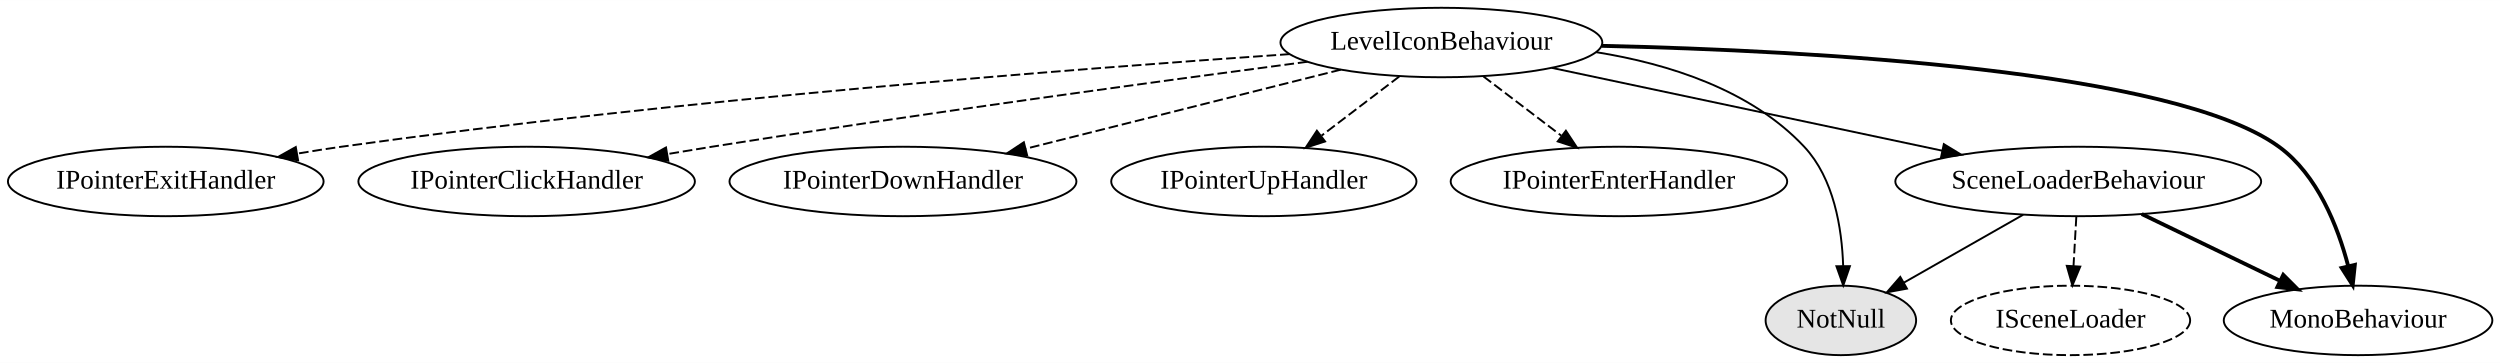
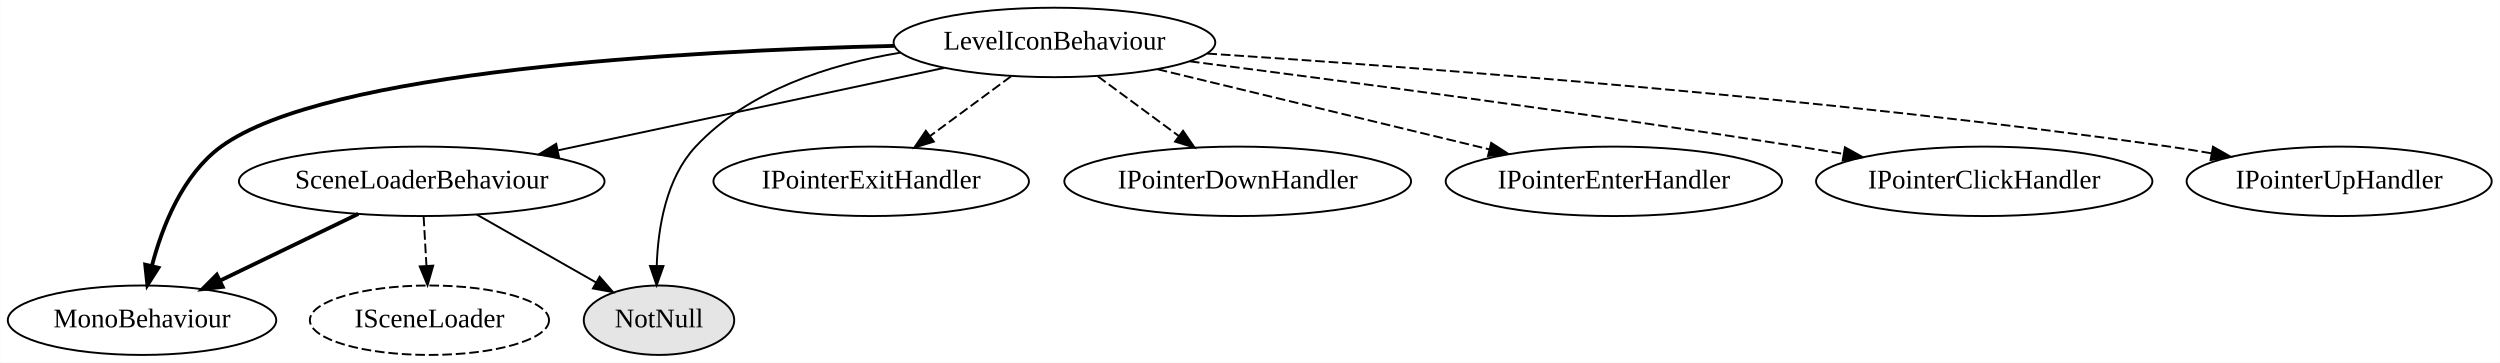
- <svg xmlns="http://www.w3.org/2000/svg" width="1295pt" height="188pt" viewBox="0.00 0.00 1295.44 188.00">
+ <svg xmlns="http://www.w3.org/2000/svg" width="1296pt" height="188pt" viewBox="0.00 0.00 1295.84 188.00">
  <g id="graph0" class="graph" transform="scale(1 1) rotate(0) translate(4 184)">
-     <polygon fill="white" stroke="none" points="-4,4 -4,-184 1291.44,-184 1291.44,4 -4,4" />
+     <polygon fill="white" stroke="none" points="-4,4 -4,-184 1291.84,-184 1291.84,4 -4,4" />
    <g id="node1" class="node">
-       <ellipse fill="none" stroke="black" cx="742.893" cy="-162" rx="83.386" ry="18" />
-       <text text-anchor="middle" x="742.893" y="-158.3" font-family="Times New Roman,serif" font-size="14.00">LevelIconBehaviour</text>
+       <ellipse fill="none" stroke="black" cx="69.544" cy="-18" rx="69.588" ry="18" />
+       <text text-anchor="middle" x="69.544" y="-14.3" font-family="Times New Roman,serif" font-size="14.00">MonoBehaviour</text>
    </g>
    <g id="node2" class="node">
-       <ellipse fill="none" stroke="black" cx="81.893" cy="-90" rx="81.786" ry="18" />
-       <text text-anchor="middle" x="81.893" y="-86.3" font-family="Times New Roman,serif" font-size="14.00">IPointerExitHandler</text>
+       <ellipse fill="#e5e5e5" stroke="black" cx="337.544" cy="-18" rx="38.993" ry="18" />
+       <text text-anchor="middle" x="337.544" y="-14.3" font-family="Times New Roman,serif" font-size="14.00">NotNull</text>
+     </g>
+     <g id="node3" class="node">
+       <ellipse fill="none" stroke="black" cx="214.544" cy="-90" rx="94.783" ry="18" />
+       <text text-anchor="middle" x="214.544" y="-86.3" font-family="Times New Roman,serif" font-size="14.00">SceneLoaderBehaviour</text>
+     </g>
+     <g id="edge1" class="edge">
+       <path fill="none" stroke="black" stroke-width="2" d="M181.641,-73.116C160.344,-62.834 132.471,-49.379 109.847,-38.457" />
+       <polygon fill="black" stroke="black" stroke-width="2" points="111.353,-35.297 100.825,-34.101 108.309,-41.601 111.353,-35.297" />
+     </g>
+     <g id="edge3" class="edge">
+       <path fill="none" stroke="black" d="M243.072,-72.765C261.574,-62.235 285.729,-48.488 304.982,-37.531" />
+       <polygon fill="black" stroke="black" points="306.759,-40.547 313.719,-32.559 303.297,-34.463 306.759,-40.547" />
+     </g>
+     <g id="node4" class="node">
+       <ellipse fill="none" stroke="black" stroke-dasharray="5,2" cx="218.544" cy="-18" rx="61.99" ry="18" />
+       <text text-anchor="middle" x="218.544" y="-14.3" font-family="Times New Roman,serif" font-size="14.00">ISceneLoader</text>
+     </g>
+     <g id="edge2" class="edge">
+       <path fill="none" stroke="black" stroke-dasharray="5,2" d="M215.533,-71.697C215.973,-63.983 216.503,-54.712 216.995,-46.112" />
+       <polygon fill="black" stroke="black" points="220.49,-46.288 217.566,-36.104 213.502,-45.888 220.49,-46.288" />
+     </g>
+     <g id="node5" class="node">
+       <ellipse fill="none" stroke="black" cx="447.544" cy="-90" rx="81.786" ry="18" />
+       <text text-anchor="middle" x="447.544" y="-86.3" font-family="Times New Roman,serif" font-size="14.00">IPointerExitHandler</text>
+     </g>
+     <g id="node6" class="node">
+       <ellipse fill="none" stroke="black" cx="637.544" cy="-90" rx="89.885" ry="18" />
+       <text text-anchor="middle" x="637.544" y="-86.3" font-family="Times New Roman,serif" font-size="14.00">IPointerDownHandler</text>
+     </g>
+     <g id="node7" class="node">
+       <ellipse fill="none" stroke="black" cx="832.544" cy="-90" rx="87.185" ry="18" />
+       <text text-anchor="middle" x="832.544" y="-86.3" font-family="Times New Roman,serif" font-size="14.00">IPointerEnterHandler</text>
+     </g>
+     <g id="node8" class="node">
+       <ellipse fill="none" stroke="black" cx="1024.54" cy="-90" rx="87.185" ry="18" />
+       <text text-anchor="middle" x="1024.54" y="-86.3" font-family="Times New Roman,serif" font-size="14.00">IPointerClickHandler</text>
+     </g>
+     <g id="node9" class="node">
+       <ellipse fill="none" stroke="black" cx="1208.54" cy="-90" rx="79.087" ry="18" />
+       <text text-anchor="middle" x="1208.54" y="-86.3" font-family="Times New Roman,serif" font-size="14.00">IPointerUpHandler</text>
+     </g>
+     <g id="node10" class="node">
+       <ellipse fill="none" stroke="black" cx="542.544" cy="-162" rx="83.386" ry="18" />
+       <text text-anchor="middle" x="542.544" y="-158.3" font-family="Times New Roman,serif" font-size="14.00">LevelIconBehaviour</text>
    </g>
    <g id="edge4" class="edge">
-       <path fill="none" stroke="black" stroke-dasharray="5,2" d="M664.258,-155.986C554.068,-148.437 347.607,-132.39 172.893,-108 165.477,-106.965 157.747,-105.743 150.063,-104.438" />
-       <polygon fill="black" stroke="black" points="150.47,-100.956 140.017,-102.682 149.265,-107.852 150.47,-100.956" />
+       <path fill="none" stroke="black" stroke-width="2" d="M459.482,-160.227C349.869,-157.643 164.479,-147.374 110.544,-108 90.535,-93.394 80.024,-66.608 74.678,-46.224" />
+       <polygon fill="black" stroke="black" stroke-width="2" points="78.028,-45.18 72.331,-36.247 71.214,-46.783 78.028,-45.18" />
    </g>
-     <g id="node3" class="node">
-       <ellipse fill="none" stroke="black" cx="268.893" cy="-90" rx="87.185" ry="18" />
-       <text text-anchor="middle" x="268.893" y="-86.3" font-family="Times New Roman,serif" font-size="14.00">IPointerClickHandler</text>
+     <g id="edge11" class="edge">
+       <path fill="none" stroke="black" d="M462.726,-156.71C425.587,-150.578 383.717,-137.065 356.544,-108 341.158,-91.543 337.017,-65.806 336.368,-46.234" />
+       <polygon fill="black" stroke="black" points="339.867,-46.075 336.317,-36.092 332.868,-46.11 339.867,-46.075" />
    </g>
-     <g id="edge2" class="edge">
-       <path fill="none" stroke="black" stroke-dasharray="5,2" d="M673.459,-152.026C597.553,-142.038 472.393,-125.049 364.893,-108 357.37,-106.807 349.526,-105.508 341.705,-104.177" />
-       <polygon fill="black" stroke="black" points="342.287,-100.726 331.838,-102.48 341.1,-107.625 342.287,-100.726" />
+     <g id="edge10" class="edge">
+       <path fill="none" stroke="black" d="M485.411,-148.807C429.802,-136.939 345.159,-118.875 285.315,-106.104" />
+       <polygon fill="black" stroke="black" points="285.698,-102.607 275.188,-103.942 284.237,-109.452 285.698,-102.607" />
    </g>
-     <g id="node5" class="node">
-       <ellipse fill="none" stroke="black" cx="463.893" cy="-90" rx="89.885" ry="18" />
-       <text text-anchor="middle" x="463.893" y="-86.3" font-family="Times New Roman,serif" font-size="14.00">IPointerDownHandler</text>
+     <g id="edge7" class="edge">
+       <path fill="none" stroke="black" stroke-dasharray="5,2" d="M520.03,-144.411C507.489,-135.17 491.7,-123.536 478.061,-113.487" />
+       <polygon fill="black" stroke="black" points="480.023,-110.584 469.896,-107.47 475.87,-116.22 480.023,-110.584" />
+     </g>
+     <g id="edge8" class="edge">
+       <path fill="none" stroke="black" stroke-dasharray="5,2" d="M565.058,-144.411C577.598,-135.17 593.388,-123.536 607.026,-113.487" />
+       <polygon fill="black" stroke="black" points="609.217,-116.22 615.192,-107.47 605.065,-110.584 609.217,-116.22" />
+     </g>
+     <g id="edge6" class="edge">
+       <path fill="none" stroke="black" stroke-dasharray="5,2" d="M596.072,-148.079C644.657,-136.352 716.401,-119.035 768.113,-106.552" />
+       <polygon fill="black" stroke="black" points="768.951,-109.951 777.851,-104.202 767.309,-103.146 768.951,-109.951" />
    </g>
    <g id="edge5" class="edge">
-       <path fill="none" stroke="black" stroke-dasharray="5,2" d="M690.742,-147.916C644.558,-136.328 576.999,-119.378 527.622,-106.989" />
-       <polygon fill="black" stroke="black" points="528.24,-103.536 517.689,-104.497 526.536,-110.326 528.24,-103.536" />
-     </g>
-     <g id="node6" class="node">
-       <ellipse fill="none" stroke="black" cx="650.893" cy="-90" rx="79.087" ry="18" />
-       <text text-anchor="middle" x="650.893" y="-86.3" font-family="Times New Roman,serif" font-size="14.00">IPointerUpHandler</text>
-     </g>
-     <g id="edge6" class="edge">
-       <path fill="none" stroke="black" stroke-dasharray="5,2" d="M721.09,-144.411C709.06,-135.257 693.943,-123.755 680.821,-113.772" />
-       <polygon fill="black" stroke="black" points="682.617,-110.74 672.539,-107.47 678.378,-116.311 682.617,-110.74" />
-     </g>
-     <g id="node7" class="node">
-       <ellipse fill="none" stroke="black" cx="834.893" cy="-90" rx="87.185" ry="18" />
-       <text text-anchor="middle" x="834.893" y="-86.3" font-family="Times New Roman,serif" font-size="14.00">IPointerEnterHandler</text>
-     </g>
-     <g id="edge3" class="edge">
-       <path fill="none" stroke="black" stroke-dasharray="5,2" d="M764.695,-144.411C776.726,-135.257 791.843,-123.755 804.964,-113.772" />
-       <polygon fill="black" stroke="black" points="807.408,-116.311 813.247,-107.47 803.169,-110.74 807.408,-116.311" />
-     </g>
-     <g id="node8" class="node">
-       <ellipse fill="none" stroke="black" cx="1072.89" cy="-90" rx="94.783" ry="18" />
-       <text text-anchor="middle" x="1072.89" y="-86.3" font-family="Times New Roman,serif" font-size="14.00">SceneLoaderBehaviour</text>
-     </g>
-     <g id="edge7" class="edge">
-       <path fill="none" stroke="black" d="M799.998,-148.887C856.178,-136.97 942.077,-118.749 1002.46,-105.94" />
-       <polygon fill="black" stroke="black" points="1003.24,-109.352 1012.3,-103.853 1001.79,-102.504 1003.24,-109.352" />
-     </g>
-     <g id="node9" class="node">
-       <ellipse fill="#e5e5e5" stroke="black" cx="949.893" cy="-18" rx="38.993" ry="18" />
-       <text text-anchor="middle" x="949.893" y="-14.3" font-family="Times New Roman,serif" font-size="14.00">NotNull</text>
-     </g>
-     <g id="edge8" class="edge">
-       <path fill="none" stroke="black" d="M823.077,-157.003C860.729,-150.962 903.292,-137.439 930.893,-108 946.302,-91.564 950.44,-65.825 951.082,-46.246" />
-       <polygon fill="black" stroke="black" points="954.583,-46.117 951.129,-36.101 947.583,-46.085 954.583,-46.117" />
-     </g>
-     <g id="node10" class="node">
-       <ellipse fill="none" stroke="black" cx="1217.89" cy="-18" rx="69.588" ry="18" />
-       <text text-anchor="middle" x="1217.89" y="-14.3" font-family="Times New Roman,serif" font-size="14.00">MonoBehaviour</text>
-     </g>
-     <g id="edge1" class="edge">
-       <path fill="none" stroke="black" stroke-width="2" d="M825.87,-160.285C935.928,-157.773 1122.62,-147.594 1176.89,-108 1196.91,-93.399 1207.42,-66.612 1212.76,-46.227" />
-       <polygon fill="black" stroke="black" stroke-width="2" points="1216.22,-46.785 1215.11,-36.249 1209.41,-45.182 1216.22,-46.785" />
-     </g>
-     <g id="node4" class="node">
-       <ellipse fill="none" stroke="black" stroke-dasharray="5,2" cx="1068.89" cy="-18" rx="61.99" ry="18" />
-       <text text-anchor="middle" x="1068.89" y="-14.3" font-family="Times New Roman,serif" font-size="14.00">ISceneLoader</text>
-     </g>
-     <g id="edge10" class="edge">
-       <path fill="none" stroke="black" stroke-dasharray="5,2" d="M1071.9,-71.697C1071.46,-63.983 1070.93,-54.712 1070.44,-46.112" />
-       <polygon fill="black" stroke="black" points="1073.94,-45.888 1069.87,-36.104 1066.95,-46.288 1073.94,-45.888" />
-     </g>
-     <g id="edge11" class="edge">
-       <path fill="none" stroke="black" d="M1044.36,-72.765C1025.86,-62.235 1001.71,-48.488 982.455,-37.531" />
-       <polygon fill="black" stroke="black" points="984.14,-34.463 973.718,-32.559 980.678,-40.547 984.14,-34.463" />
+       <path fill="none" stroke="black" stroke-dasharray="5,2" d="M612.747,-152.193C690.195,-142.283 818.453,-125.299 928.544,-108 936.068,-106.818 943.914,-105.526 951.735,-104.199" />
+       <polygon fill="black" stroke="black" points="952.338,-107.647 961.602,-102.506 951.154,-100.748 952.338,-107.647" />
    </g>
    <g id="edge9" class="edge">
-       <path fill="none" stroke="black" stroke-width="2" d="M1105.8,-73.116C1127.09,-62.834 1154.97,-49.379 1177.59,-38.457" />
-       <polygon fill="black" stroke="black" stroke-width="2" points="1179.13,-41.601 1186.61,-34.101 1176.08,-35.297 1179.13,-41.601" />
+       <path fill="none" stroke="black" stroke-dasharray="5,2" d="M621.834,-156.234C733.479,-148.954 943.209,-133.196 1120.54,-108 1127.64,-106.992 1135.03,-105.796 1142.38,-104.513" />
+       <polygon fill="black" stroke="black" points="1143.13,-107.935 1152.35,-102.718 1141.89,-101.046 1143.13,-107.935" />
    </g>
  </g>
</svg>
